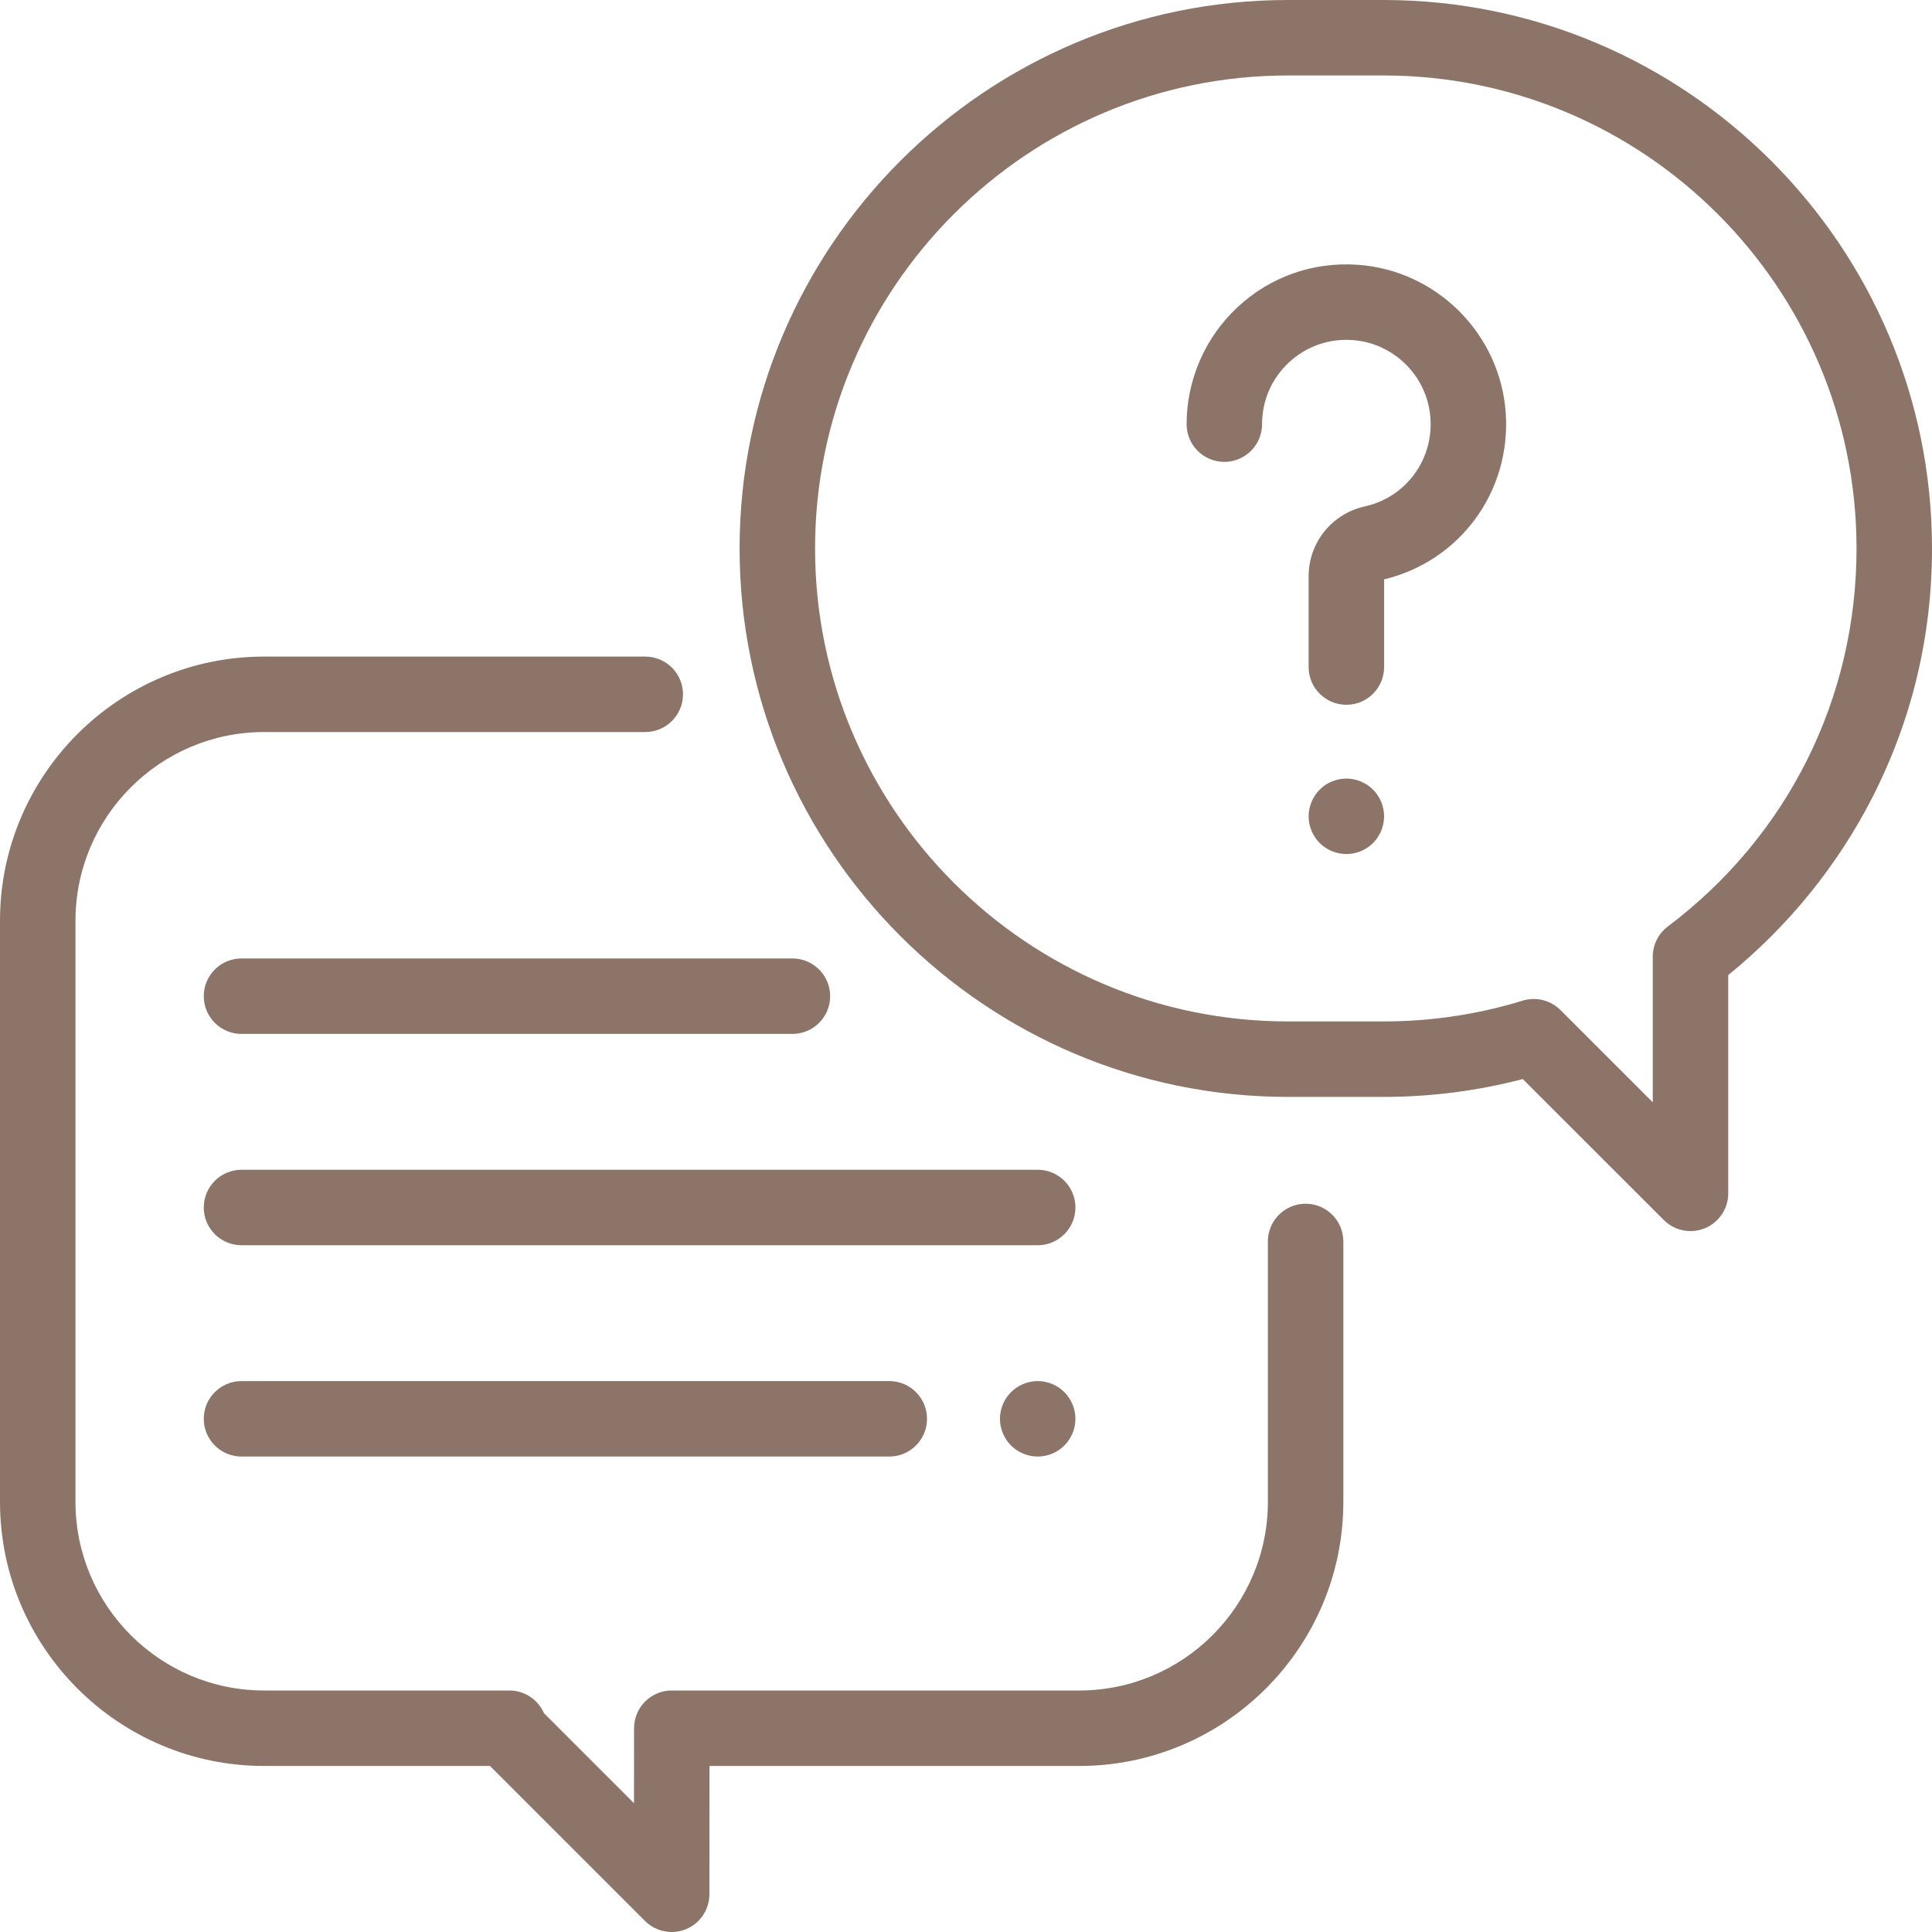
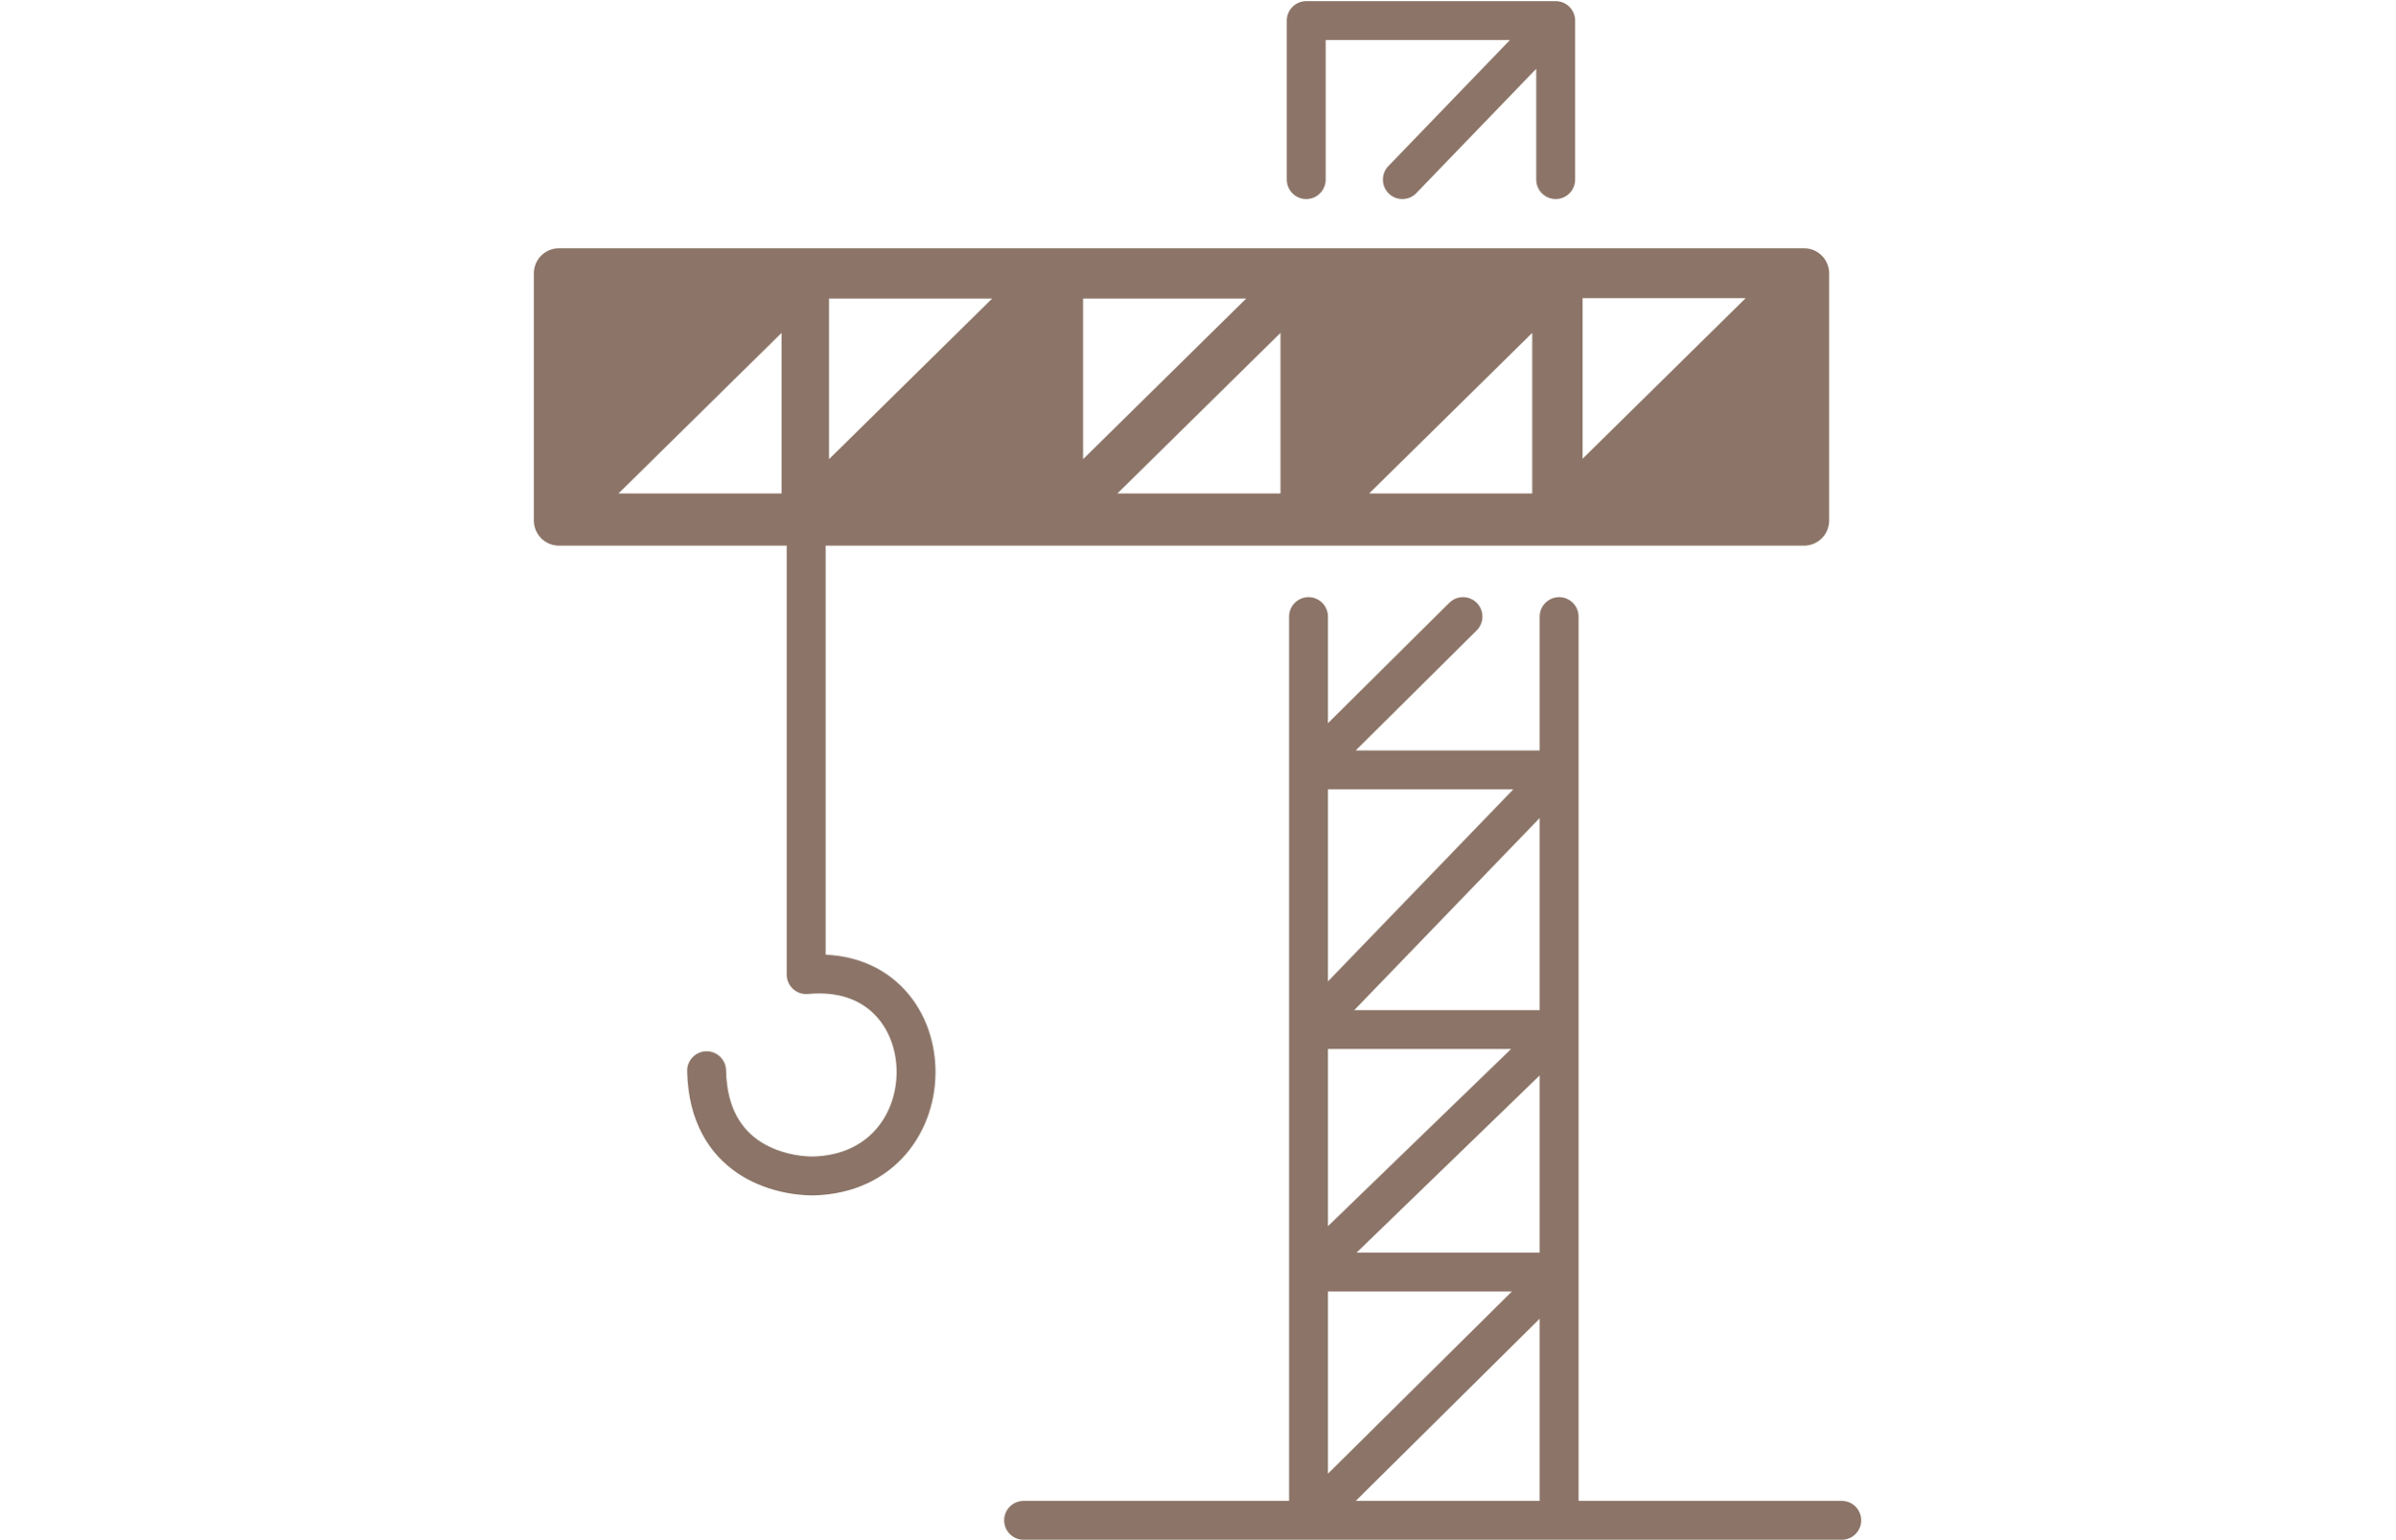
- <svg xmlns="http://www.w3.org/2000/svg" width="512" height="512" viewBox="0 0 512 512" fill="none">
-   <path d="M346 319C340.478 319 336 323.477 336 329V398C336 425.57 313.57 448 286 448H178.032C172.511 448 168.036 452.473 168.032 457.993L168.018 477.875L144.15 454.008C142.605 450.461 139.069 448 134.979 448H70C42.43 448 20 425.57 20 398V244C20 216.43 42.43 194 70 194H171C176.522 194 181 189.523 181 184C181 178.477 176.522 174 171 174H70C31.402 174 0 205.402 0 244V398C0 436.598 31.402 468 70 468H129.858L170.929 509.071C172.842 510.984 175.399 512 178.002 512C179.289 512 180.588 511.751 181.823 511.24C185.56 509.694 187.997 506.05 188 502.007L188.024 468H286C324.598 468 356 436.598 356 398V329C356 323.477 351.522 319 346 319Z" fill="#8C7568" />
-   <path d="M366.655 0H341.346C261.202 0 196 65.202 196 145.346C196 225.49 261.202 290.691 341.345 290.691H366.654C379.163 290.691 391.544 289.102 403.544 285.962L440.931 323.328C442.844 325.239 445.4 326.255 448.002 326.255C449.291 326.255 450.591 326.006 451.828 325.493C455.564 323.945 458 320.299 458 316.255V258.399C473.829 245.58 486.978 229.387 496.206 211.297C506.687 190.751 512 168.562 512 145.346C512 65.202 446.798 0 366.655 0ZM441.983 245.535C439.476 247.424 438 250.382 438 253.523V292.123L413.529 267.665C411.625 265.763 409.071 264.738 406.459 264.738C405.479 264.738 404.489 264.883 403.523 265.18C391.62 268.838 379.216 270.692 366.655 270.692H341.346C272.229 270.692 216 214.462 216 145.346C216 76.23 272.23 20 341.346 20H366.655C435.771 20 492 76.23 492 145.346C492 185.077 473.77 221.595 441.983 245.535Z" fill="#8C7568" />
-   <path d="M399.033 109.421C397.59 88.486 380.714 71.61 359.778 70.167C347.91 69.352 336.584 73.355 327.915 81.448C319.365 89.429 314.462 100.711 314.462 112.402C314.462 117.925 318.94 122.402 324.462 122.402C329.984 122.402 334.462 117.925 334.462 112.402C334.462 106.143 336.984 100.342 341.562 96.069C346.136 91.8 352.114 89.687 358.404 90.121C369.432 90.881 378.321 99.77 379.081 110.797C379.849 121.934 372.542 131.776 361.708 134.2C352.93 136.164 346.8 143.792 346.8 152.749V176.774C346.8 182.297 351.278 186.774 356.8 186.774C362.323 186.774 366.8 182.297 366.799 176.774V153.548C386.949 148.68 400.468 130.242 399.033 109.421Z" fill="#8C7568" />
-   <path d="M363.87 209.26C362.01 207.4 359.43 206.33 356.8 206.33C354.17 206.33 351.59 207.4 349.73 209.26C347.87 211.12 346.8 213.7 346.8 216.33C346.8 218.97 347.871 221.55 349.73 223.41C351.59 225.27 354.17 226.33 356.8 226.33C359.43 226.33 362.01 225.27 363.87 223.41C365.73 221.54 366.8 218.97 366.8 216.33C366.8 213.7 365.729 211.12 363.87 209.26Z" fill="#8C7568" />
-   <path d="M275 310H64C58.478 310 54 314.477 54 320C54 325.523 58.478 330 64 330H275C280.523 330 285 325.523 285 320C285 314.477 280.522 310 275 310Z" fill="#8C7568" />
-   <path d="M282.069 368.93C280.21 367.07 277.63 366 275 366C272.37 366 269.79 367.07 267.93 368.93C266.069 370.79 265 373.37 265 376C265 378.63 266.07 381.21 267.93 383.07C269.79 384.93 272.37 386 275 386C277.63 386 280.21 384.93 282.069 383.07C283.93 381.21 285 378.64 285 376C285 373.37 283.929 370.79 282.069 368.93Z" fill="#8C7568" />
-   <path d="M235.667 366H64C58.478 366 54 370.477 54 376C54 381.523 58.478 386 64 386H235.667C241.19 386 245.667 381.523 245.667 376C245.667 370.477 241.189 366 235.667 366Z" fill="#8C7568" />
-   <path d="M210 254H64C58.478 254 54 258.477 54 264C54 269.523 58.478 274 64 274H210C215.523 274 220 269.523 220 264C220 258.477 215.522 254 210 254Z" fill="#8C7568" />
+ <svg xmlns="http://www.w3.org/2000/svg" width="580" height="373" viewBox="0 0 580 673" fill="none">
+   <path d="M338.5 664.5H214M338.5 664.5H448M338.5 664.5L448 556M338.5 664.5V556M571.5 664.5H448M448 664.5V556M448 556H338.5M448 556V450M338.5 556L448 450M338.5 556V450M448 450H338.5M448 450V336.5M338.5 450L448 336.5M338.5 450V336.5M448 336.5H338.5M448 336.5V269.5M338.5 336.5L406 269.5M338.5 336.5V269.5" stroke="#8C7568" stroke-width="17" stroke-linecap="round" />
+   <path d="M337.5 78.5V9H446.5M446.5 9V78.5M446.5 9L379.5 78.5" stroke="#8C7568" stroke-width="17" stroke-linecap="round" stroke-linejoin="round" />
+   <path fill-rule="evenodd" clip-rule="evenodd" d="M0 119.5C0 113.425 4.925 108.5 11 108.5H555C561.075 108.5 566 113.425 566 119.5V227.5C566 233.575 561.075 238.5 555 238.5H11C4.925 238.5 0 233.575 0 227.5V119.5ZM529.5 130.323L458.25 200.5V130.323H529.5ZM240 200.677L311.25 130.5H240V200.677ZM200.25 130.5L129 200.677V130.5H200.25ZM436.25 145.5L365 215.677H436.25V145.5ZM255 215.677L326.25 145.5V215.677H255ZM108.25 145.5L37 215.677H108.25V145.5Z" fill="#8C7568" />
+   <path d="M119 426H110.5C110.5 428.396 111.511 430.68 113.284 432.291C115.057 433.902 117.428 434.69 119.812 434.461L119 426ZM122 514V522.5C122.069 522.5 122.138 522.499 122.207 522.497L122 514ZM83.998 467.827C83.902 463.133 80.02 459.406 75.327 459.502C70.633 459.598 66.906 463.48 67.002 468.173L83.998 467.827ZM110.5 230.5V426H127.5V230.5H110.5ZM119.812 434.461C133.197 433.176 142.487 437.154 148.536 443.08C154.752 449.168 158.242 458.006 158.503 467.423C158.764 476.835 155.774 486.24 149.794 493.263C143.947 500.129 134.859 505.184 121.793 505.503L122.207 522.497C139.891 522.066 153.615 514.996 162.737 504.284C171.726 493.728 175.861 480.102 175.497 466.952C175.133 453.806 170.248 440.55 160.432 430.936C150.451 421.158 136.053 415.824 118.188 417.539L119.812 434.461ZM122 505.5C115.966 505.5 106.393 504 98.501 498.66C91.105 493.656 84.344 484.756 83.998 467.827L67.002 468.173C67.456 490.444 76.861 504.544 88.974 512.74C100.59 520.6 113.868 522.5 122 522.5V505.5Z" fill="#8C7568" />
</svg>
